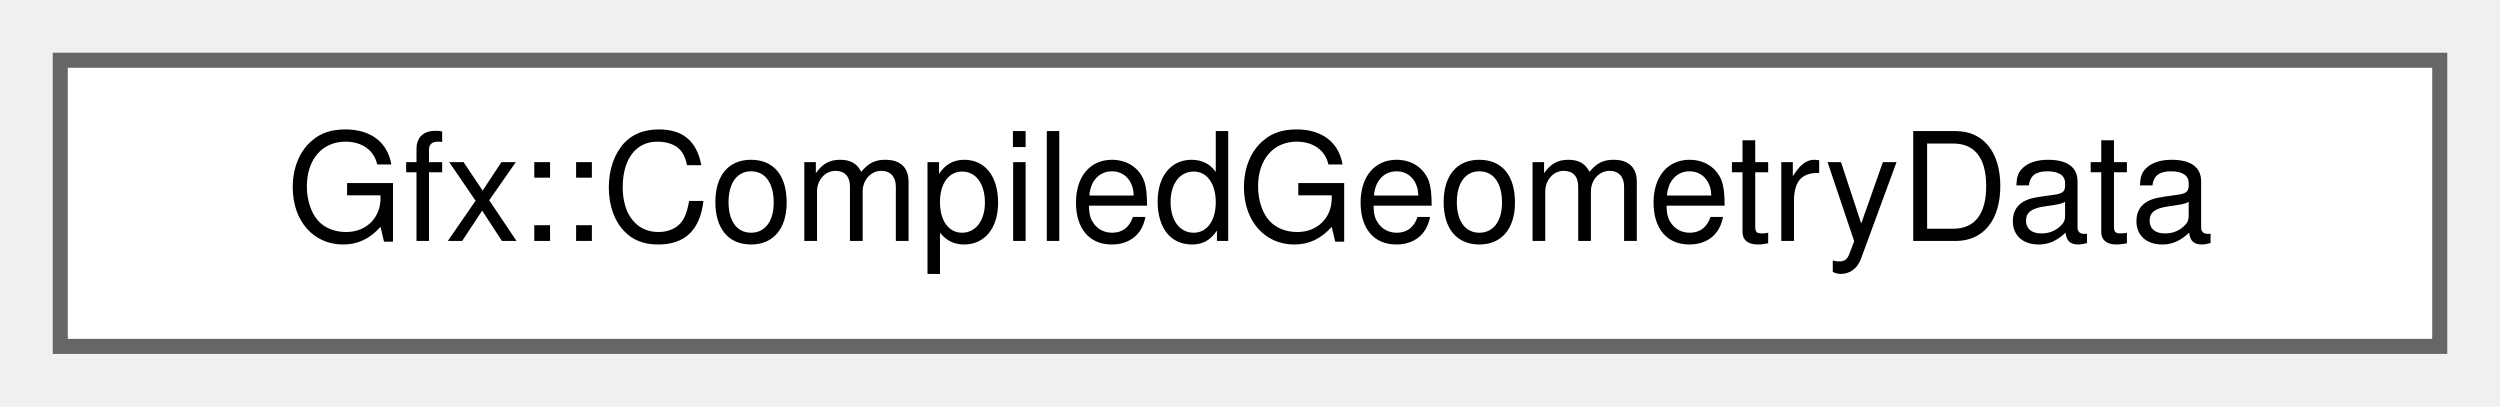
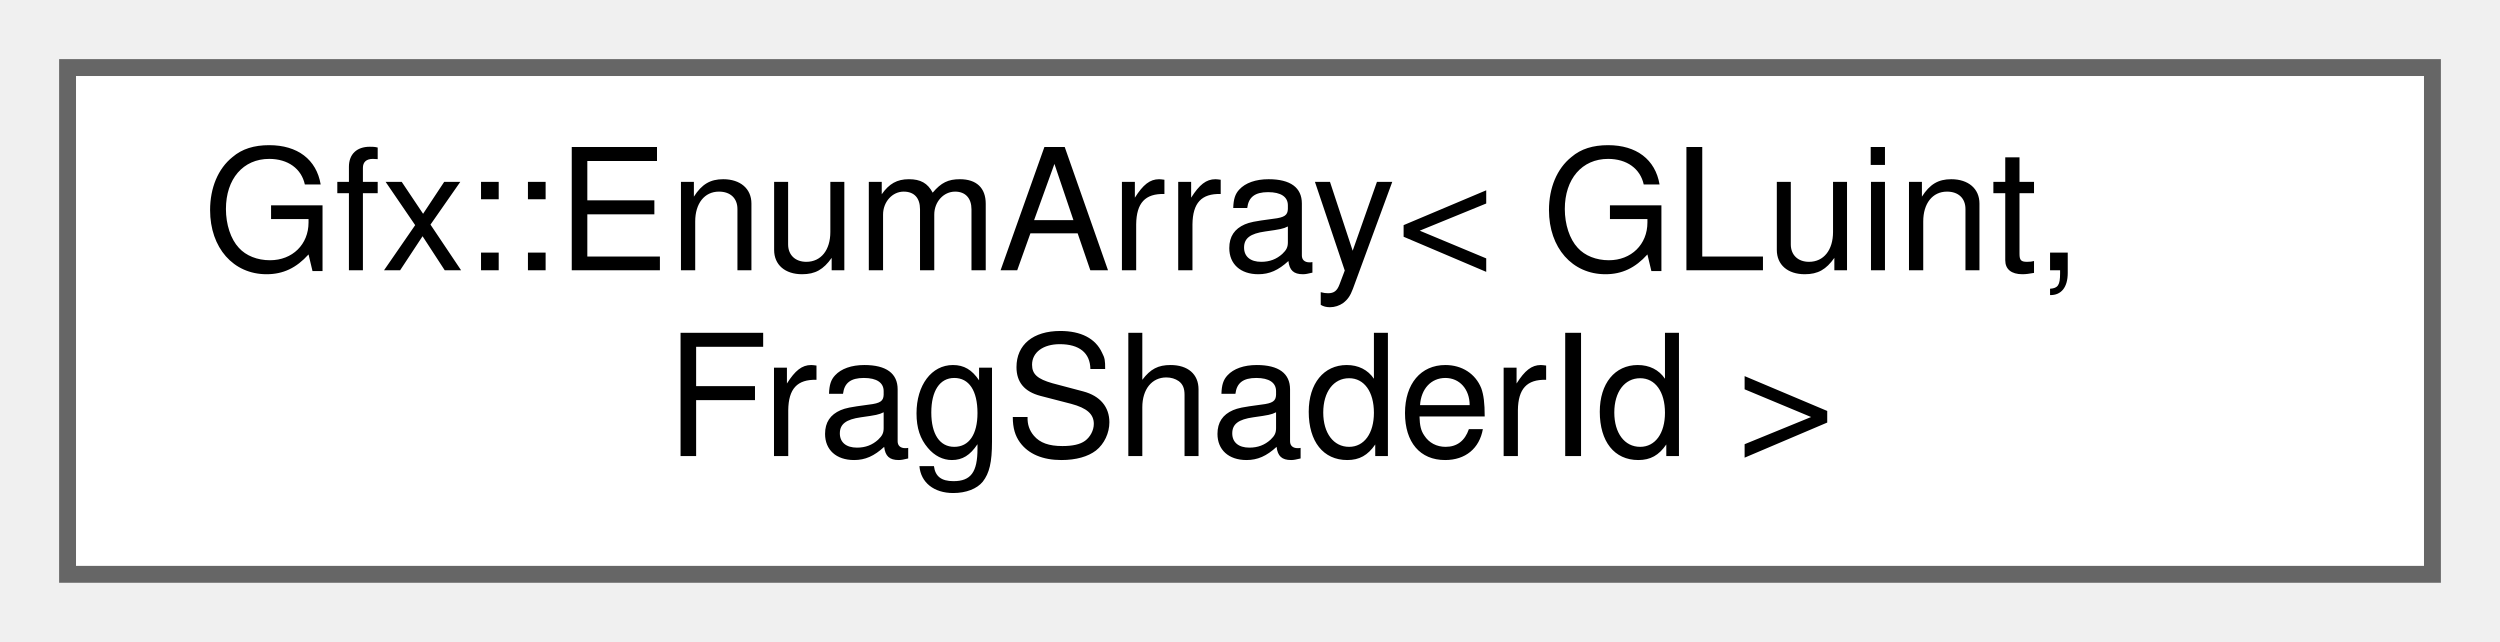
- <svg xmlns="http://www.w3.org/2000/svg" xmlns:xlink="http://www.w3.org/1999/xlink" width="166pt" height="27pt" viewBox="0.00 0.00 166.00 27.00">
-   <g id="graph0" class="graph" transform="scale(1 1) rotate(0) translate(4 23)">
+ <svg xmlns="http://www.w3.org/2000/svg" xmlns:xlink="http://www.w3.org/1999/xlink" width="148pt" height="38pt" viewBox="0.00 0.00 148.00 38.00">
+   <g id="graph0" class="graph" transform="scale(1 1) rotate(0) translate(4 34)">
    <g id="Node000000" class="node">
      <g id="a_Node000000">
-         <a xlink:href="structGfx_1_1CompiledGeometryData.html" target="_top" xlink:title=" ">
-           <polygon fill="white" stroke="#666666" points="158,-19 0,-19 0,0 158,0 158,-19" />
-           <text text-anchor="middle" x="79" y="-7" font-family="Helvetica,sans-Serif" font-size="10.00">Gfx::CompiledGeometryData</text>
+         <a xlink:href="classGfx_1_1EnumArray.html" target="_top" xlink:title=" ">
+           <polygon fill="white" stroke="#666666" points="140,-30 0,-30 0,0 140,0 140,-30" />
+           <text text-anchor="start" x="8" y="-18" font-family="Helvetica,sans-Serif" font-size="10.00">Gfx::EnumArray&lt; GLuint,</text>
+           <text text-anchor="middle" x="70" y="-7" font-family="Helvetica,sans-Serif" font-size="10.00"> FragShaderId &gt;</text>
        </a>
      </g>
    </g>
  </g>
</svg>
